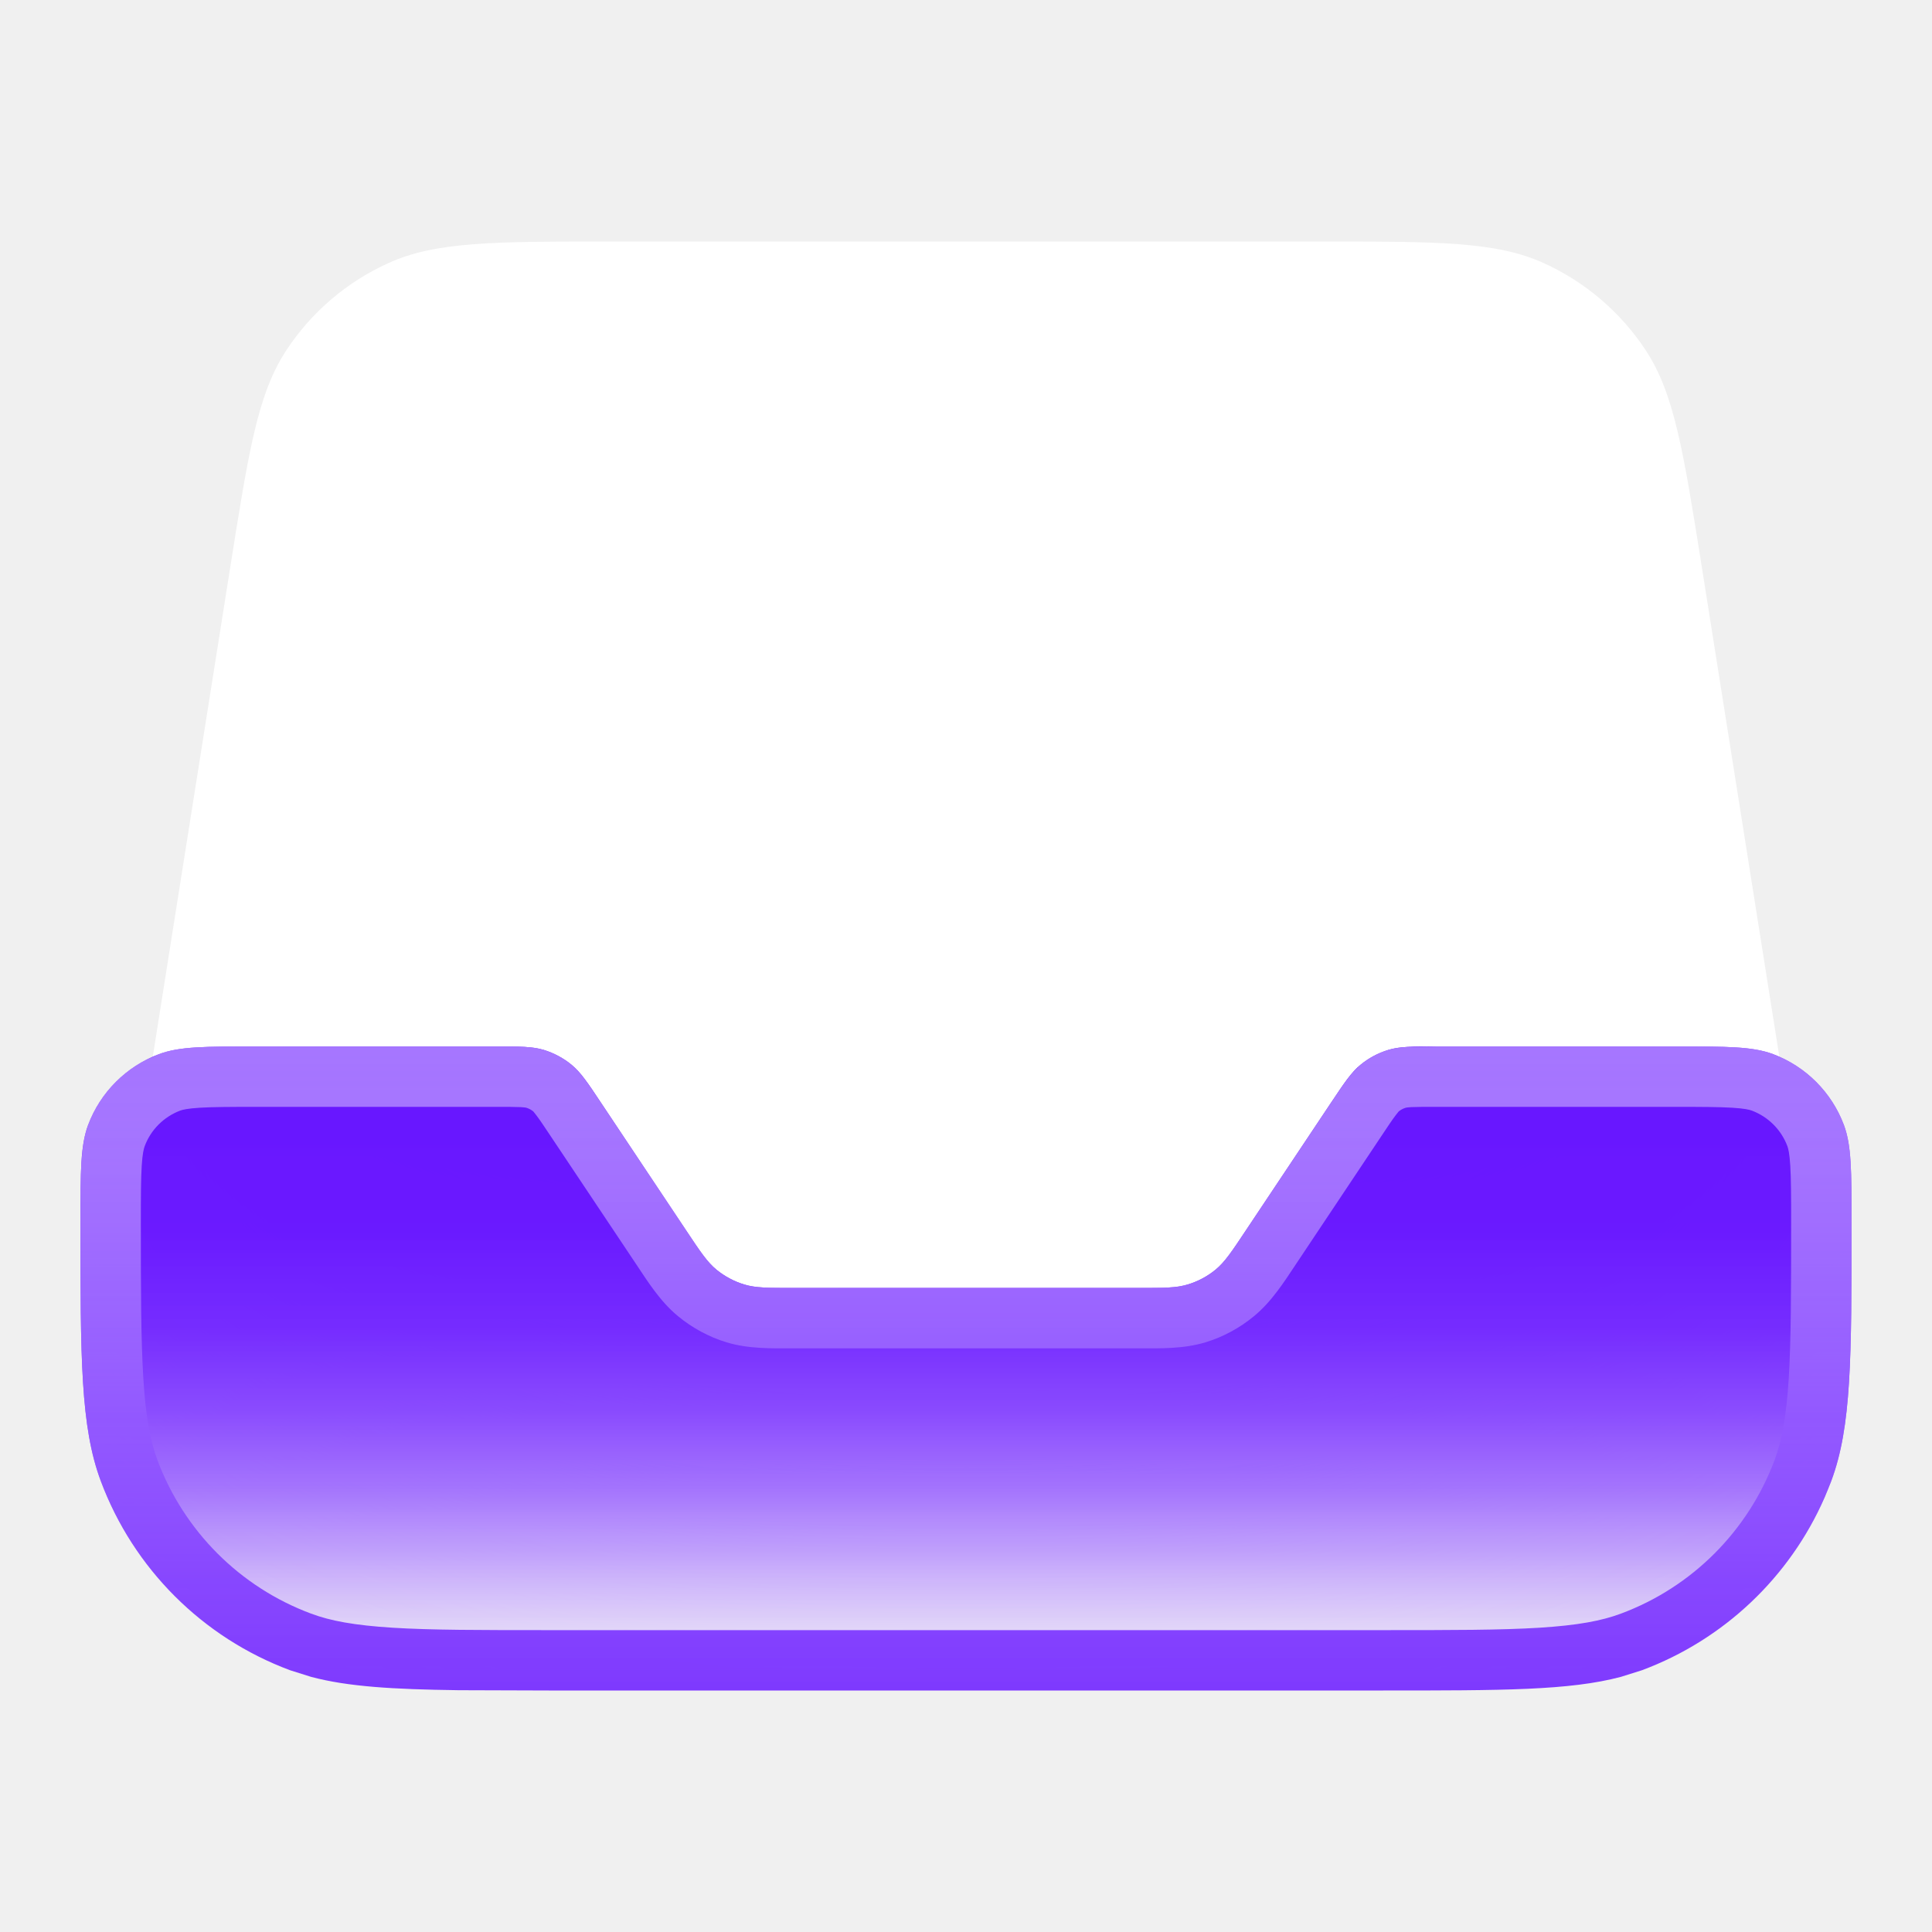
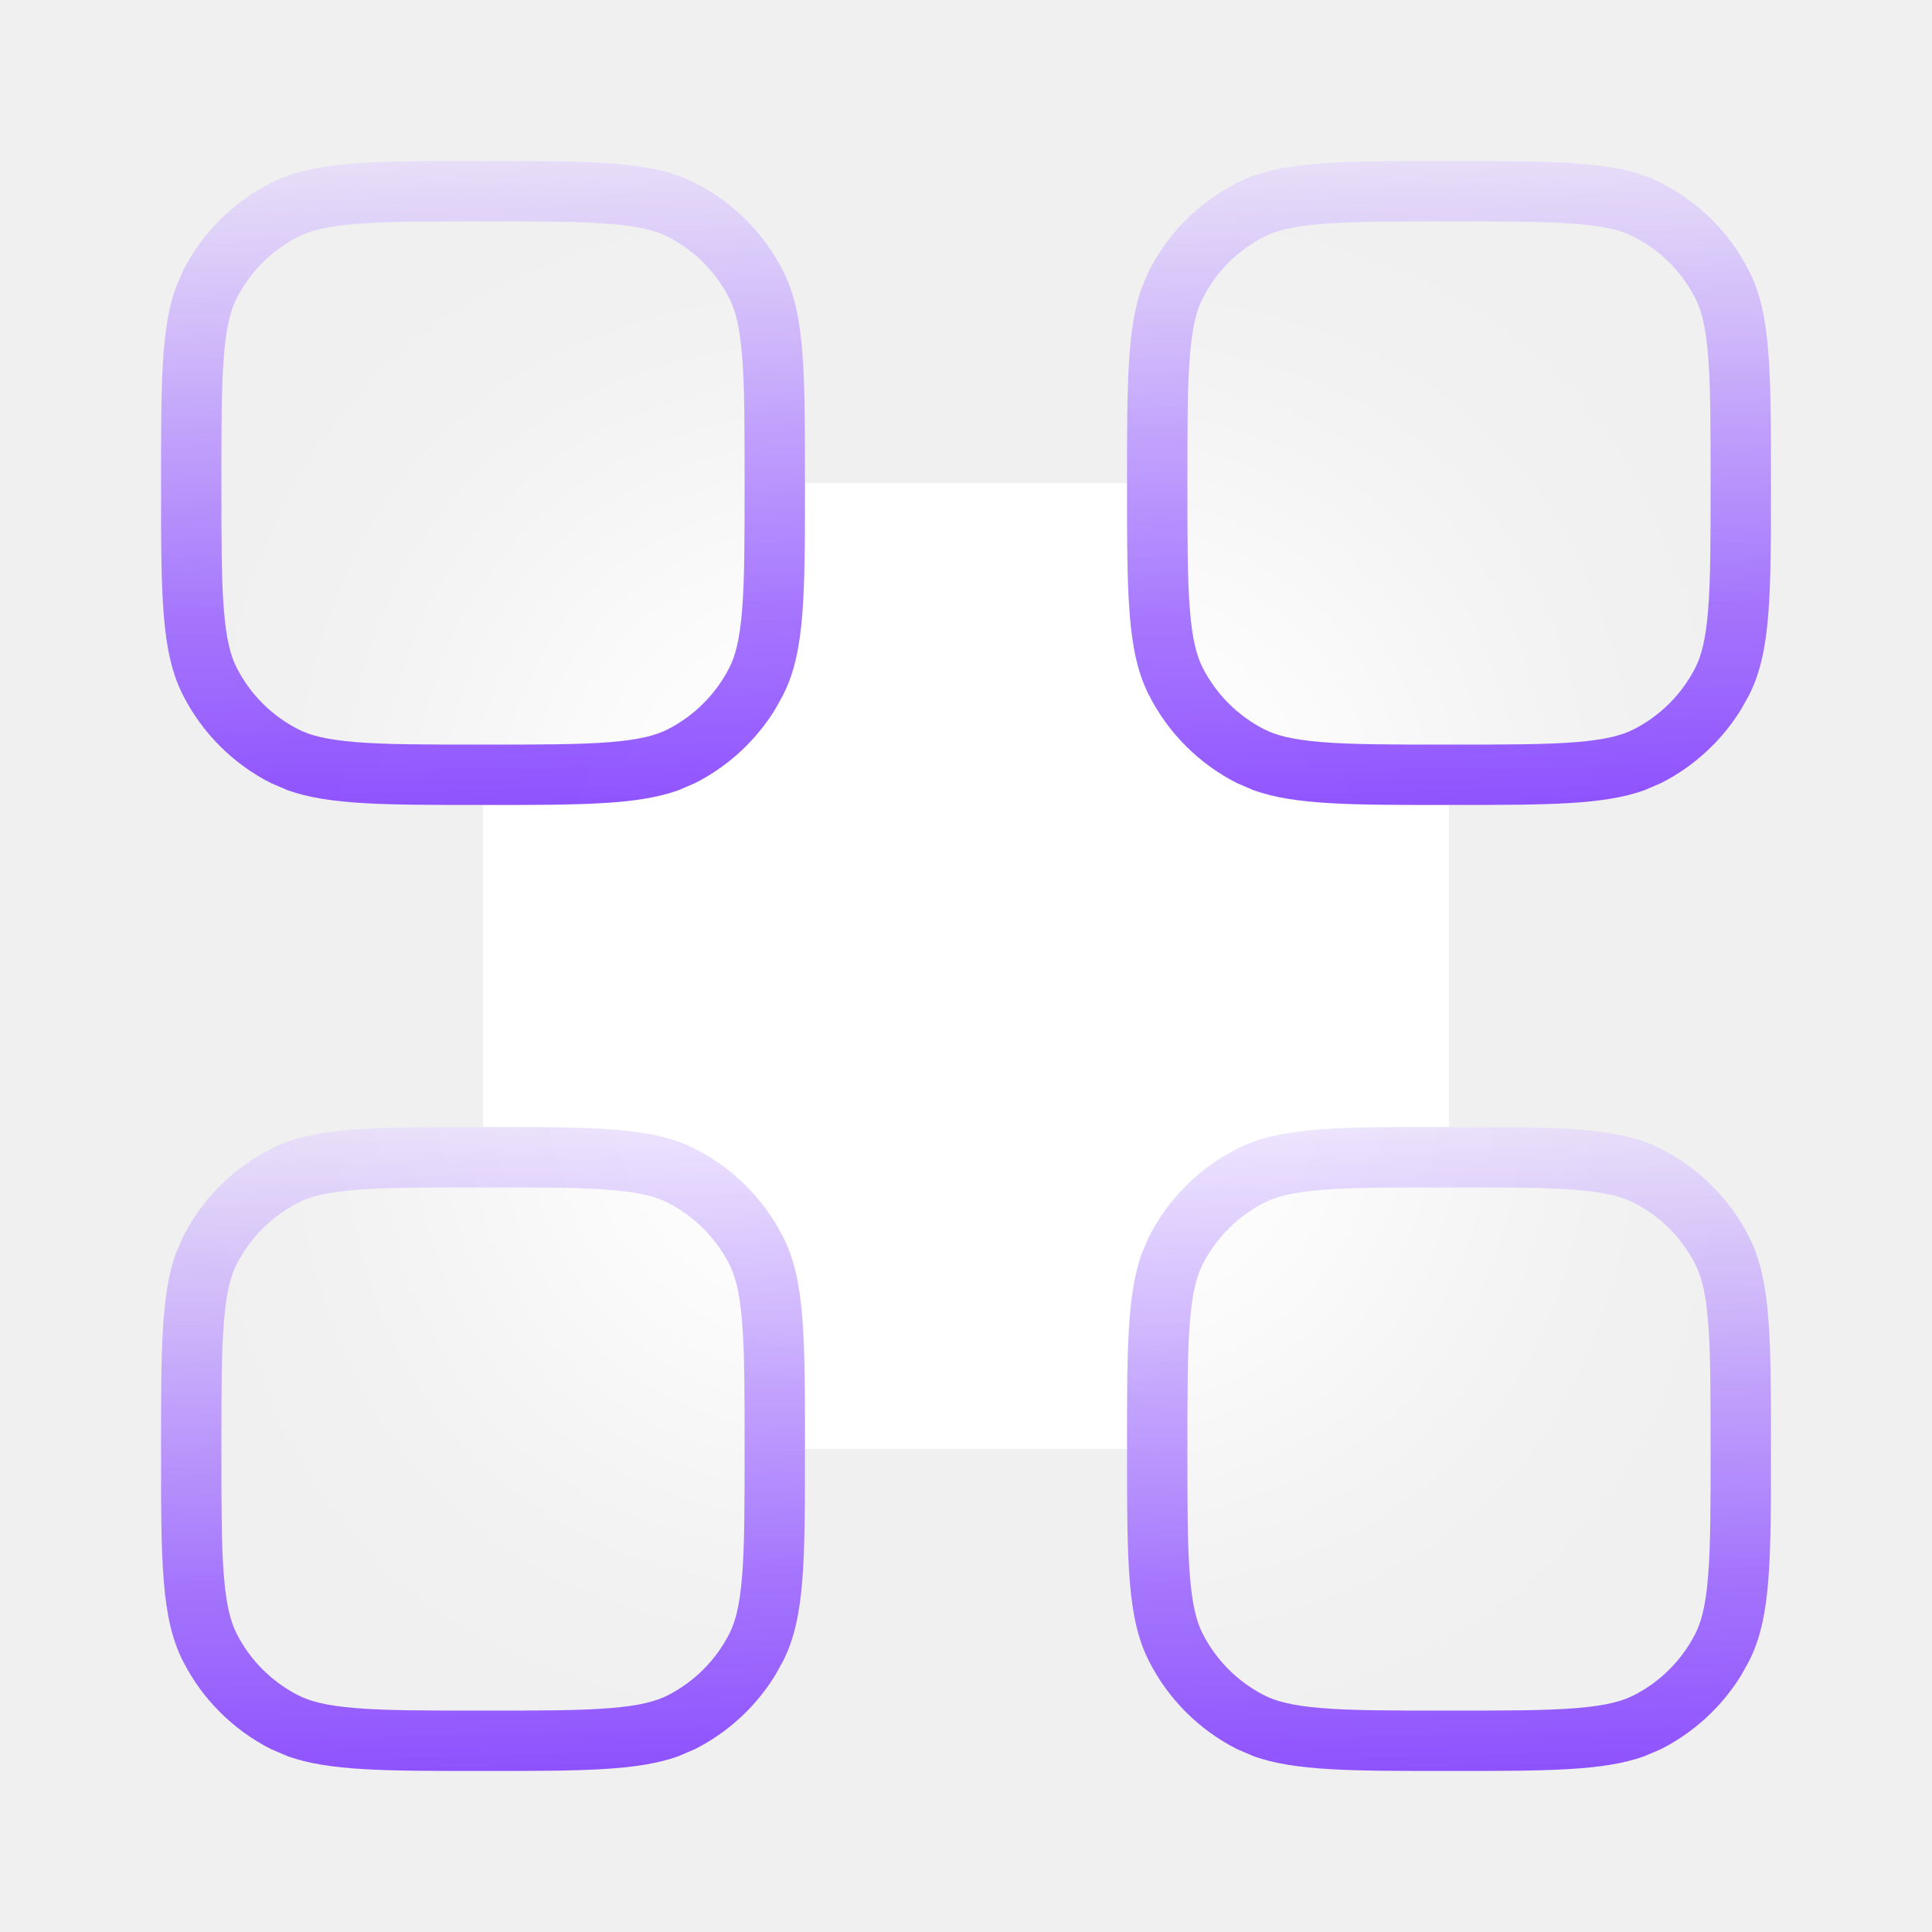
<svg xmlns="http://www.w3.org/2000/svg" width="20" height="20" viewBox="0 0 20 20" fill="none">
-   <g clip-path="url(#clip0_82_5680)">
-     <mask id="mask0_82_5680" style="mask-type:luminance" maskUnits="userSpaceOnUse" x="0" y="0" width="20" height="20">
+   <g clip-path="url(#clip0_82_5696)">
+     <mask id="mask0_82_5696" style="mask-type:luminance" maskUnits="userSpaceOnUse" x="0" y="0" width="20" height="20">
      <path d="M20 0H0V20H20V0Z" fill="white" />
-       <path d="M14.318 17.5C15.729 17.5 16.435 17.5 16.998 17.29C17.904 16.952 18.619 16.237 18.957 15.332C19.167 14.768 19.167 14.062 19.167 12.651C19.167 12.122 19.167 11.858 19.088 11.646C18.961 11.307 18.693 11.039 18.354 10.912C18.142 10.833 17.878 10.833 17.349 10.833H14.88C14.62 10.833 14.489 10.833 14.371 10.869C14.266 10.901 14.168 10.953 14.084 11.023C13.988 11.101 13.916 11.21 13.771 11.427L12.896 12.739C12.751 12.957 12.679 13.065 12.583 13.144C12.499 13.213 12.401 13.265 12.296 13.297C12.178 13.333 12.047 13.333 11.787 13.333H8.214C7.953 13.333 7.822 13.333 7.704 13.297C7.599 13.265 7.502 13.213 7.417 13.144C7.321 13.065 7.249 12.957 7.104 12.739L6.229 11.427C6.085 11.21 6.012 11.101 5.917 11.023C5.832 10.953 5.734 10.901 5.63 10.869C5.511 10.833 5.381 10.833 5.12 10.833H2.652C2.123 10.833 1.858 10.833 1.647 10.912C1.307 11.039 1.039 11.307 0.912 11.646C0.833 11.858 0.833 12.122 0.833 12.651C0.833 14.062 0.833 14.768 1.044 15.332C1.382 16.237 2.096 16.952 3.002 17.29C3.565 17.5 4.271 17.5 5.682 17.5H14.318Z" fill="black" />
+       <path d="M5 11.667C6.167 11.667 6.75 11.667 7.196 11.894C7.588 12.093 7.907 12.412 8.106 12.804C8.333 13.25 8.333 13.833 8.333 15C8.333 16.167 8.333 16.75 8.106 17.196C7.907 17.588 7.588 17.907 7.196 18.106C6.75 18.333 6.167 18.333 5 18.333C3.833 18.333 3.25 18.333 2.804 18.106C2.412 17.907 2.093 17.588 1.894 17.196C1.667 16.75 1.667 16.167 1.667 15C1.667 13.833 1.667 13.25 1.894 12.804C2.093 12.412 2.412 12.093 2.804 11.894C3.25 11.667 3.833 11.667 5 11.667ZM15 11.667C16.167 11.667 16.75 11.667 17.196 11.894C17.588 12.093 17.907 12.412 18.106 12.804C18.333 13.25 18.333 13.833 18.333 15C18.333 16.167 18.333 16.75 18.106 17.196C17.907 17.588 17.588 17.907 17.196 18.106C16.75 18.333 16.167 18.333 15 18.333C13.833 18.333 13.25 18.333 12.804 18.106C12.412 17.907 12.093 17.588 11.894 17.196C11.667 16.75 11.667 16.167 11.667 15C11.667 13.833 11.667 13.25 11.894 12.804C12.093 12.412 12.412 12.093 12.804 11.894C13.25 11.667 13.833 11.667 15 11.667ZM5 1.667C6.167 1.667 6.75 1.667 7.196 1.894C7.588 2.093 7.907 2.412 8.106 2.804C8.333 3.25 8.333 3.833 8.333 5C8.333 6.167 8.333 6.75 8.106 7.196C7.907 7.588 7.588 7.907 7.196 8.106C6.75 8.333 6.167 8.333 5 8.333C3.833 8.333 3.25 8.333 2.804 8.106C2.412 7.907 2.093 7.588 1.894 7.196C1.667 6.75 1.667 6.167 1.667 5C1.667 3.833 1.667 3.25 1.894 2.804C2.093 2.412 2.412 2.093 2.804 1.894C3.25 1.667 3.833 1.667 5 1.667ZM15 1.667C16.167 1.667 16.75 1.667 17.196 1.894C17.588 2.093 17.907 2.412 18.106 2.804C18.333 3.25 18.333 3.833 18.333 5C18.333 6.167 18.333 6.75 18.106 7.196C17.907 7.588 17.588 7.907 17.196 8.106C16.75 8.333 16.167 8.333 15 8.333C13.833 8.333 13.25 8.333 12.804 8.106C12.412 7.907 12.093 7.588 11.894 7.196C11.667 6.75 11.667 6.167 11.667 5C11.667 3.833 11.667 3.25 11.894 2.804C12.093 2.412 12.412 2.093 12.804 1.894C13.25 1.667 13.833 1.667 15 1.667Z" fill="black" />
    </mask>
-     <g mask="url(#mask0_82_5680)">
-       <path d="M18.666 12.496L17.618 5.875C17.428 4.677 17.333 4.078 17.038 3.628C16.777 3.231 16.409 2.917 15.977 2.722C15.486 2.5 14.88 2.5 13.667 2.5L6.334 2.5C5.121 2.5 4.514 2.5 4.024 2.722C3.591 2.917 3.223 3.231 2.963 3.628C2.667 4.078 2.573 4.677 2.383 5.875L1.335 12.497C3.315 13.359 5.687 15 7.917 15L12.084 15C14.313 15 16.686 13.358 18.666 12.496Z" fill="white" />
+     <g mask="url(#mask0_82_5696)">
+       <path d="M12.5 5H7.5C6.119 5 5 6.119 5 7.5V12.5C5 13.881 6.119 15 7.5 15H12.5C13.881 15 15 13.881 15 12.5V7.5C15 6.119 13.881 5 12.5 5Z" fill="white" />
    </g>
-     <mask id="mask1_82_5680" style="mask-type:luminance" maskUnits="userSpaceOnUse" x="0" y="10" width="20" height="8">
-       <path d="M14.318 17.5C15.729 17.5 16.435 17.5 16.998 17.29C17.904 16.952 18.619 16.237 18.957 15.332C19.167 14.768 19.167 14.062 19.167 12.651C19.167 12.122 19.167 11.858 19.088 11.646C18.961 11.307 18.693 11.039 18.354 10.912C18.142 10.833 17.878 10.833 17.349 10.833H14.88C14.62 10.833 14.489 10.833 14.371 10.869C14.266 10.901 14.168 10.953 14.084 11.023C13.988 11.101 13.916 11.21 13.771 11.427L12.896 12.739C12.751 12.957 12.679 13.065 12.583 13.144C12.499 13.213 12.401 13.265 12.296 13.297C12.178 13.333 12.047 13.333 11.787 13.333H8.214C7.953 13.333 7.822 13.333 7.704 13.297C7.599 13.265 7.502 13.213 7.417 13.144C7.321 13.065 7.249 12.957 7.104 12.739L6.229 11.427C6.085 11.21 6.012 11.101 5.917 11.023C5.832 10.953 5.734 10.901 5.63 10.869C5.511 10.833 5.381 10.833 5.12 10.833H2.652C2.123 10.833 1.858 10.833 1.647 10.912C1.307 11.039 1.039 11.307 0.912 11.646C0.833 11.858 0.833 12.122 0.833 12.651C0.833 14.062 0.833 14.768 1.044 15.332C1.382 16.237 2.096 16.952 3.002 17.29C3.565 17.5 4.271 17.5 5.682 17.5H14.318Z" fill="white" />
+     <mask id="mask1_82_5696" style="mask-type:luminance" maskUnits="userSpaceOnUse" x="1" y="1" width="18" height="18">
+       <path d="M5 11.667C6.167 11.667 6.75 11.667 7.196 11.894C7.588 12.093 7.907 12.412 8.106 12.804C8.333 13.25 8.333 13.833 8.333 15C8.333 16.167 8.333 16.75 8.106 17.196C7.907 17.588 7.588 17.907 7.196 18.106C6.75 18.333 6.167 18.333 5 18.333C3.833 18.333 3.25 18.333 2.804 18.106C2.412 17.907 2.093 17.588 1.894 17.196C1.667 16.75 1.667 16.167 1.667 15C1.667 13.833 1.667 13.25 1.894 12.804C2.093 12.412 2.412 12.093 2.804 11.894C3.25 11.667 3.833 11.667 5 11.667ZM15 11.667C16.167 11.667 16.75 11.667 17.196 11.894C17.588 12.093 17.907 12.412 18.106 12.804C18.333 13.25 18.333 13.833 18.333 15C18.333 16.167 18.333 16.75 18.106 17.196C17.907 17.588 17.588 17.907 17.196 18.106C16.75 18.333 16.167 18.333 15 18.333C13.833 18.333 13.25 18.333 12.804 18.106C12.412 17.907 12.093 17.588 11.894 17.196C11.667 16.75 11.667 16.167 11.667 15C11.667 13.833 11.667 13.25 11.894 12.804C12.093 12.412 12.412 12.093 12.804 11.894C13.25 11.667 13.833 11.667 15 11.667ZM5 1.667C6.167 1.667 6.75 1.667 7.196 1.894C7.588 2.093 7.907 2.412 8.106 2.804C8.333 3.25 8.333 3.833 8.333 5C8.333 6.167 8.333 6.75 8.106 7.196C7.907 7.588 7.588 7.907 7.196 8.106C6.75 8.333 6.167 8.333 5 8.333C3.833 8.333 3.25 8.333 2.804 8.106C2.412 7.907 2.093 7.588 1.894 7.196C1.667 6.75 1.667 6.167 1.667 5C1.667 3.833 1.667 3.25 1.894 2.804C2.093 2.412 2.412 2.093 2.804 1.894C3.25 1.667 3.833 1.667 5 1.667ZM15 1.667C16.167 1.667 16.75 1.667 17.196 1.894C17.588 2.093 17.907 2.412 18.106 2.804C18.333 3.25 18.333 3.833 18.333 5C18.333 6.167 18.333 6.75 18.106 7.196C17.907 7.588 17.588 7.907 17.196 8.106C16.75 8.333 16.167 8.333 15 8.333C13.833 8.333 13.25 8.333 12.804 8.106C12.412 7.907 12.093 7.588 11.894 7.196C11.667 6.75 11.667 6.167 11.667 5C11.667 3.833 11.667 3.25 11.894 2.804C12.093 2.412 12.412 2.093 12.804 1.894C13.25 1.667 13.833 1.667 15 1.667Z" fill="white" />
    </mask>
-     <g mask="url(#mask1_82_5680)">
-       <g filter="url(#filter0_f_82_5680)">
-         <path d="M18.666 12.496L17.618 5.875C17.428 4.677 17.333 4.078 17.038 3.628C16.777 3.231 16.409 2.917 15.977 2.722C15.486 2.5 14.88 2.5 13.667 2.5L6.334 2.5C5.121 2.5 4.514 2.5 4.024 2.722C3.591 2.917 3.223 3.231 2.963 3.628C2.667 4.078 2.573 4.677 2.383 5.875L1.335 12.497C3.315 13.359 5.687 15 7.917 15L12.084 15C14.313 15 16.686 13.358 18.666 12.496Z" fill="url(#paint0_linear_82_5680)" />
+     <g mask="url(#mask1_82_5696)">
+       <g filter="url(#filter0_f_82_5696)">
+         <path d="M12.5 5H7.5C6.119 5 5 6.119 5 7.5V12.5C5 13.881 6.119 15 7.5 15H12.5C13.881 15 15 13.881 15 12.5V7.5C15 6.119 13.881 5 12.5 5Z" fill="white" />
      </g>
    </g>
-     <path d="M14.318 17.5C15.729 17.5 16.435 17.5 16.998 17.29C17.904 16.952 18.619 16.237 18.957 15.332C19.167 14.768 19.167 14.062 19.167 12.651C19.167 12.122 19.167 11.858 19.088 11.646C18.961 11.307 18.693 11.039 18.354 10.912C18.142 10.833 17.878 10.833 17.349 10.833H14.88C14.62 10.833 14.489 10.833 14.371 10.869C14.266 10.901 14.168 10.953 14.084 11.023C13.988 11.101 13.916 11.21 13.771 11.427L12.896 12.739C12.751 12.957 12.679 13.065 12.583 13.144C12.499 13.213 12.401 13.265 12.296 13.297C12.178 13.333 12.047 13.333 11.787 13.333H8.214C7.953 13.333 7.822 13.333 7.704 13.297C7.599 13.265 7.502 13.213 7.417 13.144C7.321 13.065 7.249 12.957 7.104 12.739L6.229 11.427C6.085 11.21 6.012 11.101 5.917 11.023C5.832 10.953 5.734 10.901 5.63 10.869C5.511 10.833 5.381 10.833 5.12 10.833H2.652C2.123 10.833 1.858 10.833 1.647 10.912C1.307 11.039 1.039 11.307 0.912 11.646C0.833 11.858 0.833 12.122 0.833 12.651C0.833 14.062 0.833 14.768 1.044 15.332C1.382 16.237 2.096 16.952 3.002 17.29C3.565 17.5 4.271 17.5 5.682 17.5H14.318Z" fill="url(#paint1_linear_82_5680)" />
-     <path d="M14.318 16.875V17.5H5.682V16.875H14.318ZM18.542 12.651C18.542 12.379 18.541 12.203 18.533 12.069C18.525 11.939 18.512 11.889 18.503 11.865C18.439 11.695 18.305 11.561 18.135 11.497C18.111 11.488 18.061 11.475 17.931 11.467C17.797 11.459 17.621 11.458 17.349 11.458H14.88C14.743 11.458 14.666 11.458 14.607 11.461C14.572 11.463 14.557 11.466 14.553 11.467C14.526 11.475 14.501 11.488 14.48 11.505C14.477 11.509 14.466 11.521 14.445 11.549C14.41 11.595 14.367 11.66 14.291 11.774L13.416 13.086C13.293 13.271 13.164 13.475 12.98 13.626C12.832 13.748 12.662 13.84 12.478 13.896C12.25 13.965 12.008 13.958 11.787 13.958H8.214C7.992 13.958 7.75 13.965 7.522 13.896C7.339 13.84 7.168 13.748 7.02 13.626C6.836 13.475 6.708 13.271 6.585 13.086L5.709 11.774C5.633 11.66 5.59 11.595 5.555 11.549C5.534 11.521 5.523 11.509 5.52 11.505C5.499 11.488 5.474 11.475 5.448 11.467C5.443 11.466 5.428 11.463 5.393 11.461C5.335 11.458 5.257 11.458 5.12 11.458H2.652C2.379 11.458 2.204 11.459 2.069 11.467C1.94 11.475 1.889 11.488 1.865 11.497C1.696 11.561 1.561 11.695 1.498 11.865C1.489 11.889 1.475 11.939 1.467 12.069C1.459 12.203 1.458 12.379 1.458 12.651C1.458 13.365 1.459 13.871 1.484 14.271C1.508 14.665 1.555 14.913 1.629 15.113C1.904 15.849 2.484 16.43 3.22 16.704C3.42 16.779 3.668 16.825 4.063 16.85C4.462 16.875 4.969 16.875 5.682 16.875V17.5L4.747 17.497C4.064 17.488 3.601 17.46 3.221 17.359L3.002 17.29C2.096 16.952 1.381 16.237 1.043 15.331C0.833 14.768 0.833 14.062 0.833 12.651C0.833 12.188 0.834 11.928 0.886 11.728L0.912 11.646C1.023 11.349 1.242 11.107 1.523 10.966L1.646 10.912C1.858 10.833 2.122 10.833 2.652 10.833H5.12C5.381 10.833 5.512 10.833 5.63 10.869C5.735 10.901 5.832 10.953 5.917 11.023C6.012 11.101 6.084 11.21 6.229 11.427L7.105 12.739C7.249 12.956 7.322 13.065 7.417 13.144C7.502 13.213 7.599 13.266 7.704 13.297C7.763 13.315 7.825 13.324 7.905 13.328L8.214 13.333H11.787L12.095 13.328C12.135 13.326 12.17 13.323 12.203 13.318L12.297 13.297C12.401 13.266 12.499 13.213 12.583 13.144C12.679 13.065 12.751 12.956 12.896 12.739L13.771 11.427C13.88 11.265 13.947 11.163 14.015 11.089L14.084 11.023C14.168 10.953 14.266 10.901 14.37 10.869C14.43 10.851 14.492 10.843 14.572 10.838L14.88 10.833H17.349C17.878 10.833 18.143 10.833 18.354 10.912C18.693 11.039 18.961 11.307 19.088 11.646C19.167 11.857 19.167 12.122 19.167 12.651C19.167 14.062 19.167 14.768 18.957 15.331L18.889 15.499C18.529 16.325 17.847 16.973 16.998 17.29L16.779 17.359C16.247 17.5 15.553 17.5 14.318 17.5V16.875C15.031 16.875 15.538 16.875 15.938 16.85C16.332 16.825 16.58 16.779 16.78 16.704C17.516 16.43 18.096 15.849 18.371 15.113C18.445 14.913 18.492 14.665 18.517 14.271C18.541 13.871 18.542 13.365 18.542 12.651Z" fill="url(#paint2_linear_82_5680)" />
+     <path d="M7.708 15C7.708 14.406 7.708 13.998 7.682 13.682C7.657 13.374 7.611 13.208 7.55 13.088C7.41 12.813 7.187 12.59 6.912 12.45C6.792 12.389 6.626 12.343 6.318 12.318C6.002 12.292 5.594 12.292 5 12.292C4.406 12.292 3.999 12.292 3.682 12.318C3.374 12.343 3.208 12.389 3.088 12.45C2.813 12.59 2.59 12.813 2.45 13.088C2.389 13.208 2.343 13.374 2.318 13.682C2.292 13.998 2.292 14.406 2.292 15C2.292 15.594 2.292 16.002 2.318 16.318C2.343 16.626 2.389 16.792 2.45 16.912C2.59 17.187 2.813 17.41 3.088 17.55C3.208 17.611 3.374 17.657 3.682 17.682C3.999 17.708 4.406 17.708 5 17.708V18.333C3.979 18.333 3.405 18.333 2.979 18.181L2.804 18.106C2.412 17.907 2.093 17.588 1.894 17.196C1.667 16.75 1.667 16.167 1.667 15C1.667 13.979 1.667 13.405 1.819 12.979L1.894 12.804C2.068 12.461 2.334 12.174 2.66 11.974L2.804 11.894C3.25 11.667 3.833 11.667 5 11.667C6.167 11.667 6.75 11.667 7.196 11.894C7.588 12.093 7.907 12.412 8.106 12.804C8.333 13.25 8.333 13.833 8.333 15C8.333 16.167 8.333 16.75 8.106 17.196L8.026 17.34C7.826 17.666 7.539 17.932 7.196 18.106L7.021 18.181C6.595 18.333 6.021 18.333 5 18.333V17.708C5.594 17.708 6.002 17.708 6.318 17.682C6.626 17.657 6.792 17.611 6.912 17.55C7.187 17.41 7.41 17.187 7.55 16.912C7.611 16.792 7.657 16.626 7.682 16.318C7.708 16.002 7.708 15.594 7.708 15Z" fill="url(#paint0_linear_82_5696)" />
+     <path d="M7.708 5C7.708 4.406 7.708 3.998 7.682 3.682C7.657 3.374 7.611 3.208 7.55 3.088C7.41 2.813 7.187 2.59 6.912 2.45C6.792 2.389 6.626 2.343 6.318 2.318C6.002 2.292 5.594 2.292 5 2.292C4.406 2.292 3.999 2.292 3.682 2.318C3.374 2.343 3.208 2.389 3.088 2.45C2.813 2.59 2.59 2.813 2.45 3.088C2.389 3.208 2.343 3.374 2.318 3.682C2.292 3.998 2.292 4.406 2.292 5C2.292 5.594 2.292 6.001 2.318 6.318C2.343 6.626 2.389 6.792 2.45 6.912C2.59 7.187 2.813 7.41 3.088 7.55C3.208 7.611 3.374 7.657 3.682 7.682C3.999 7.708 4.406 7.708 5 7.708V8.333C3.979 8.333 3.405 8.333 2.979 8.181L2.804 8.106C2.412 7.907 2.093 7.588 1.894 7.196C1.667 6.75 1.667 6.167 1.667 5C1.667 3.979 1.667 3.405 1.819 2.979L1.894 2.804C2.068 2.461 2.334 2.174 2.66 1.974L2.804 1.894C3.25 1.667 3.833 1.667 5 1.667C6.167 1.667 6.75 1.667 7.196 1.894C7.588 2.093 7.907 2.412 8.106 2.804C8.333 3.25 8.333 3.833 8.333 5C8.333 6.167 8.333 6.75 8.106 7.196L8.026 7.34C7.826 7.666 7.539 7.932 7.196 8.106L7.021 8.181C6.595 8.333 6.021 8.333 5 8.333V7.708C5.594 7.708 6.002 7.708 6.318 7.682C6.626 7.657 6.792 7.611 6.912 7.55C7.187 7.41 7.41 7.187 7.55 6.912C7.611 6.792 7.657 6.626 7.682 6.318C7.708 6.001 7.708 5.594 7.708 5Z" fill="url(#paint1_linear_82_5696)" />
+     <path d="M17.708 15C17.708 14.406 17.708 13.998 17.682 13.682C17.657 13.374 17.611 13.208 17.55 13.088C17.41 12.813 17.187 12.59 16.912 12.45C16.792 12.389 16.626 12.343 16.318 12.318C16.002 12.292 15.594 12.292 15 12.292C14.406 12.292 13.998 12.292 13.682 12.318C13.374 12.343 13.208 12.389 13.088 12.45C12.813 12.59 12.59 12.813 12.45 13.088C12.389 13.208 12.343 13.374 12.318 13.682C12.292 13.998 12.292 14.406 12.292 15C12.292 15.594 12.292 16.002 12.318 16.318C12.343 16.626 12.389 16.792 12.45 16.912C12.59 17.187 12.813 17.41 13.088 17.55C13.208 17.611 13.374 17.657 13.682 17.682C13.998 17.708 14.406 17.708 15 17.708V18.333C13.979 18.333 13.405 18.333 12.979 18.181L12.804 18.106C12.412 17.907 12.093 17.588 11.894 17.196C11.667 16.75 11.667 16.167 11.667 15C11.667 13.979 11.667 13.405 11.819 12.979L11.894 12.804C12.068 12.461 12.334 12.174 12.66 11.974L12.804 11.894C13.25 11.667 13.833 11.667 15 11.667C16.167 11.667 16.75 11.667 17.196 11.894C17.588 12.093 17.907 12.412 18.106 12.804C18.333 13.25 18.333 13.833 18.333 15C18.333 16.167 18.333 16.75 18.106 17.196L18.026 17.34C17.826 17.666 17.538 17.932 17.196 18.106L17.021 18.181C16.595 18.333 16.021 18.333 15 18.333V17.708C15.594 17.708 16.002 17.708 16.318 17.682C16.626 17.657 16.792 17.611 16.912 17.55C17.187 17.41 17.41 17.187 17.55 16.912C17.611 16.792 17.657 16.626 17.682 16.318C17.708 16.002 17.708 15.594 17.708 15Z" fill="url(#paint2_linear_82_5696)" />
+     <path d="M17.708 5C17.708 4.406 17.708 3.998 17.682 3.682C17.657 3.374 17.611 3.208 17.55 3.088C17.41 2.813 17.187 2.59 16.912 2.45C16.792 2.389 16.626 2.343 16.318 2.318C16.002 2.292 15.594 2.292 15 2.292C14.406 2.292 13.998 2.292 13.682 2.318C13.374 2.343 13.208 2.389 13.088 2.45C12.813 2.59 12.59 2.813 12.45 3.088C12.389 3.208 12.343 3.374 12.318 3.682C12.292 3.998 12.292 4.406 12.292 5C12.292 5.594 12.292 6.001 12.318 6.318C12.343 6.626 12.389 6.792 12.45 6.912C12.59 7.187 12.813 7.41 13.088 7.55C13.208 7.611 13.374 7.657 13.682 7.682C13.998 7.708 14.406 7.708 15 7.708V8.333C13.979 8.333 13.405 8.333 12.979 8.181L12.804 8.106C12.412 7.907 12.093 7.588 11.894 7.196C11.667 6.75 11.667 6.167 11.667 5C11.667 3.979 11.667 3.405 11.819 2.979L11.894 2.804C12.068 2.461 12.334 2.174 12.66 1.974L12.804 1.894C13.25 1.667 13.833 1.667 15 1.667C16.167 1.667 16.75 1.667 17.196 1.894C17.588 2.093 17.907 2.412 18.106 2.804C18.333 3.25 18.333 3.833 18.333 5C18.333 6.167 18.333 6.75 18.106 7.196L18.026 7.34C17.826 7.666 17.538 7.932 17.196 8.106L17.021 8.181C16.595 8.333 16.021 8.333 15 8.333V7.708C15.594 7.708 16.002 7.708 16.318 7.682C16.626 7.657 16.792 7.611 16.912 7.55C17.187 7.41 17.41 7.187 17.55 6.912C17.611 6.792 17.657 6.626 17.682 6.318C17.708 6.001 17.708 5.594 17.708 5Z" fill="url(#paint3_linear_82_5696)" />
  </g>
  <defs>
-     <filter id="filter0_f_82_5680" x="-1.998" y="-0.833" width="23.997" height="19.167" filterUnits="userSpaceOnUse" color-interpolation-filters="sRGB">
+     <filter id="filter0_f_82_5696" x="1.667" y="1.667" width="16.667" height="16.667" filterUnits="userSpaceOnUse" color-interpolation-filters="sRGB">
      <feFlood flood-opacity="0" result="BackgroundImageFix" />
      <feBlend mode="normal" in="SourceGraphic" in2="BackgroundImageFix" result="shape" />
-       <feGaussianBlur stdDeviation="1.667" result="effect1_foregroundBlur_82_5680" />
+       <feGaussianBlur stdDeviation="1.667" result="effect1_foregroundBlur_82_5696" />
    </filter>
-     <linearGradient id="paint0_linear_82_5680" x1="9.998" y1="15.013" x2="9.998" y2="2.662" gradientUnits="userSpaceOnUse">
+     <linearGradient id="paint0_linear_82_5696" x1="5.5" y1="10.239" x2="6" y2="29.239" gradientUnits="userSpaceOnUse">
      <stop stop-color="white" stop-opacity="0.4" />
      <stop offset="0.02" stop-color="#F3EDFF" stop-opacity="0.44" />
      <stop offset="0.12" stop-color="#CEB4FF" stop-opacity="0.59" />
      <stop offset="0.22" stop-color="#AE82FF" stop-opacity="0.72" />
      <stop offset="0.32" stop-color="#945AFF" stop-opacity="0.82" />
      <stop offset="0.44" stop-color="#803BFF" stop-opacity="0.9" />
      <stop offset="0.57" stop-color="#7125FF" stop-opacity="0.96" />
      <stop offset="0.73" stop-color="#6918FF" stop-opacity="0.99" />
      <stop offset="1" stop-color="#6715FF" />
    </linearGradient>
-     <linearGradient id="paint1_linear_82_5680" x1="9.997" y1="17.507" x2="9.997" y2="10.92" gradientUnits="userSpaceOnUse">
+     <linearGradient id="paint1_linear_82_5696" x1="5.5" y1="0.239" x2="6" y2="19.239" gradientUnits="userSpaceOnUse">
      <stop stop-color="white" stop-opacity="0.4" />
      <stop offset="0.02" stop-color="#F3EDFF" stop-opacity="0.44" />
      <stop offset="0.12" stop-color="#CEB4FF" stop-opacity="0.59" />
      <stop offset="0.22" stop-color="#AE82FF" stop-opacity="0.72" />
      <stop offset="0.32" stop-color="#945AFF" stop-opacity="0.82" />
      <stop offset="0.44" stop-color="#803BFF" stop-opacity="0.9" />
      <stop offset="0.57" stop-color="#7125FF" stop-opacity="0.96" />
      <stop offset="0.73" stop-color="#6918FF" stop-opacity="0.99" />
      <stop offset="1" stop-color="#6715FF" />
    </linearGradient>
-     <linearGradient id="paint2_linear_82_5680" x1="14" y1="10.174" x2="14" y2="24.174" gradientUnits="userSpaceOnUse">
+     <linearGradient id="paint2_linear_82_5696" x1="15.5" y1="10.239" x2="16" y2="29.239" gradientUnits="userSpaceOnUse">
      <stop stop-color="white" stop-opacity="0.4" />
      <stop offset="0.02" stop-color="#F3EDFF" stop-opacity="0.44" />
      <stop offset="0.12" stop-color="#CEB4FF" stop-opacity="0.59" />
      <stop offset="0.22" stop-color="#AE82FF" stop-opacity="0.72" />
      <stop offset="0.32" stop-color="#945AFF" stop-opacity="0.82" />
      <stop offset="0.44" stop-color="#803BFF" stop-opacity="0.9" />
      <stop offset="0.57" stop-color="#7125FF" stop-opacity="0.96" />
      <stop offset="0.73" stop-color="#6918FF" stop-opacity="0.99" />
      <stop offset="1" stop-color="#6715FF" />
    </linearGradient>
-     <clipPath id="clip0_82_5680">
+     <linearGradient id="paint3_linear_82_5696" x1="15.5" y1="0.239" x2="16" y2="19.239" gradientUnits="userSpaceOnUse">
+       <stop stop-color="white" stop-opacity="0.4" />
+       <stop offset="0.02" stop-color="#F3EDFF" stop-opacity="0.44" />
+       <stop offset="0.12" stop-color="#CEB4FF" stop-opacity="0.59" />
+       <stop offset="0.22" stop-color="#AE82FF" stop-opacity="0.72" />
+       <stop offset="0.32" stop-color="#945AFF" stop-opacity="0.82" />
+       <stop offset="0.44" stop-color="#803BFF" stop-opacity="0.9" />
+       <stop offset="0.57" stop-color="#7125FF" stop-opacity="0.96" />
+       <stop offset="0.73" stop-color="#6918FF" stop-opacity="0.99" />
+       <stop offset="1" stop-color="#6715FF" />
+     </linearGradient>
+     <clipPath id="clip0_82_5696">
      <rect width="20" height="20" fill="white" />
    </clipPath>
  </defs>
</svg>
